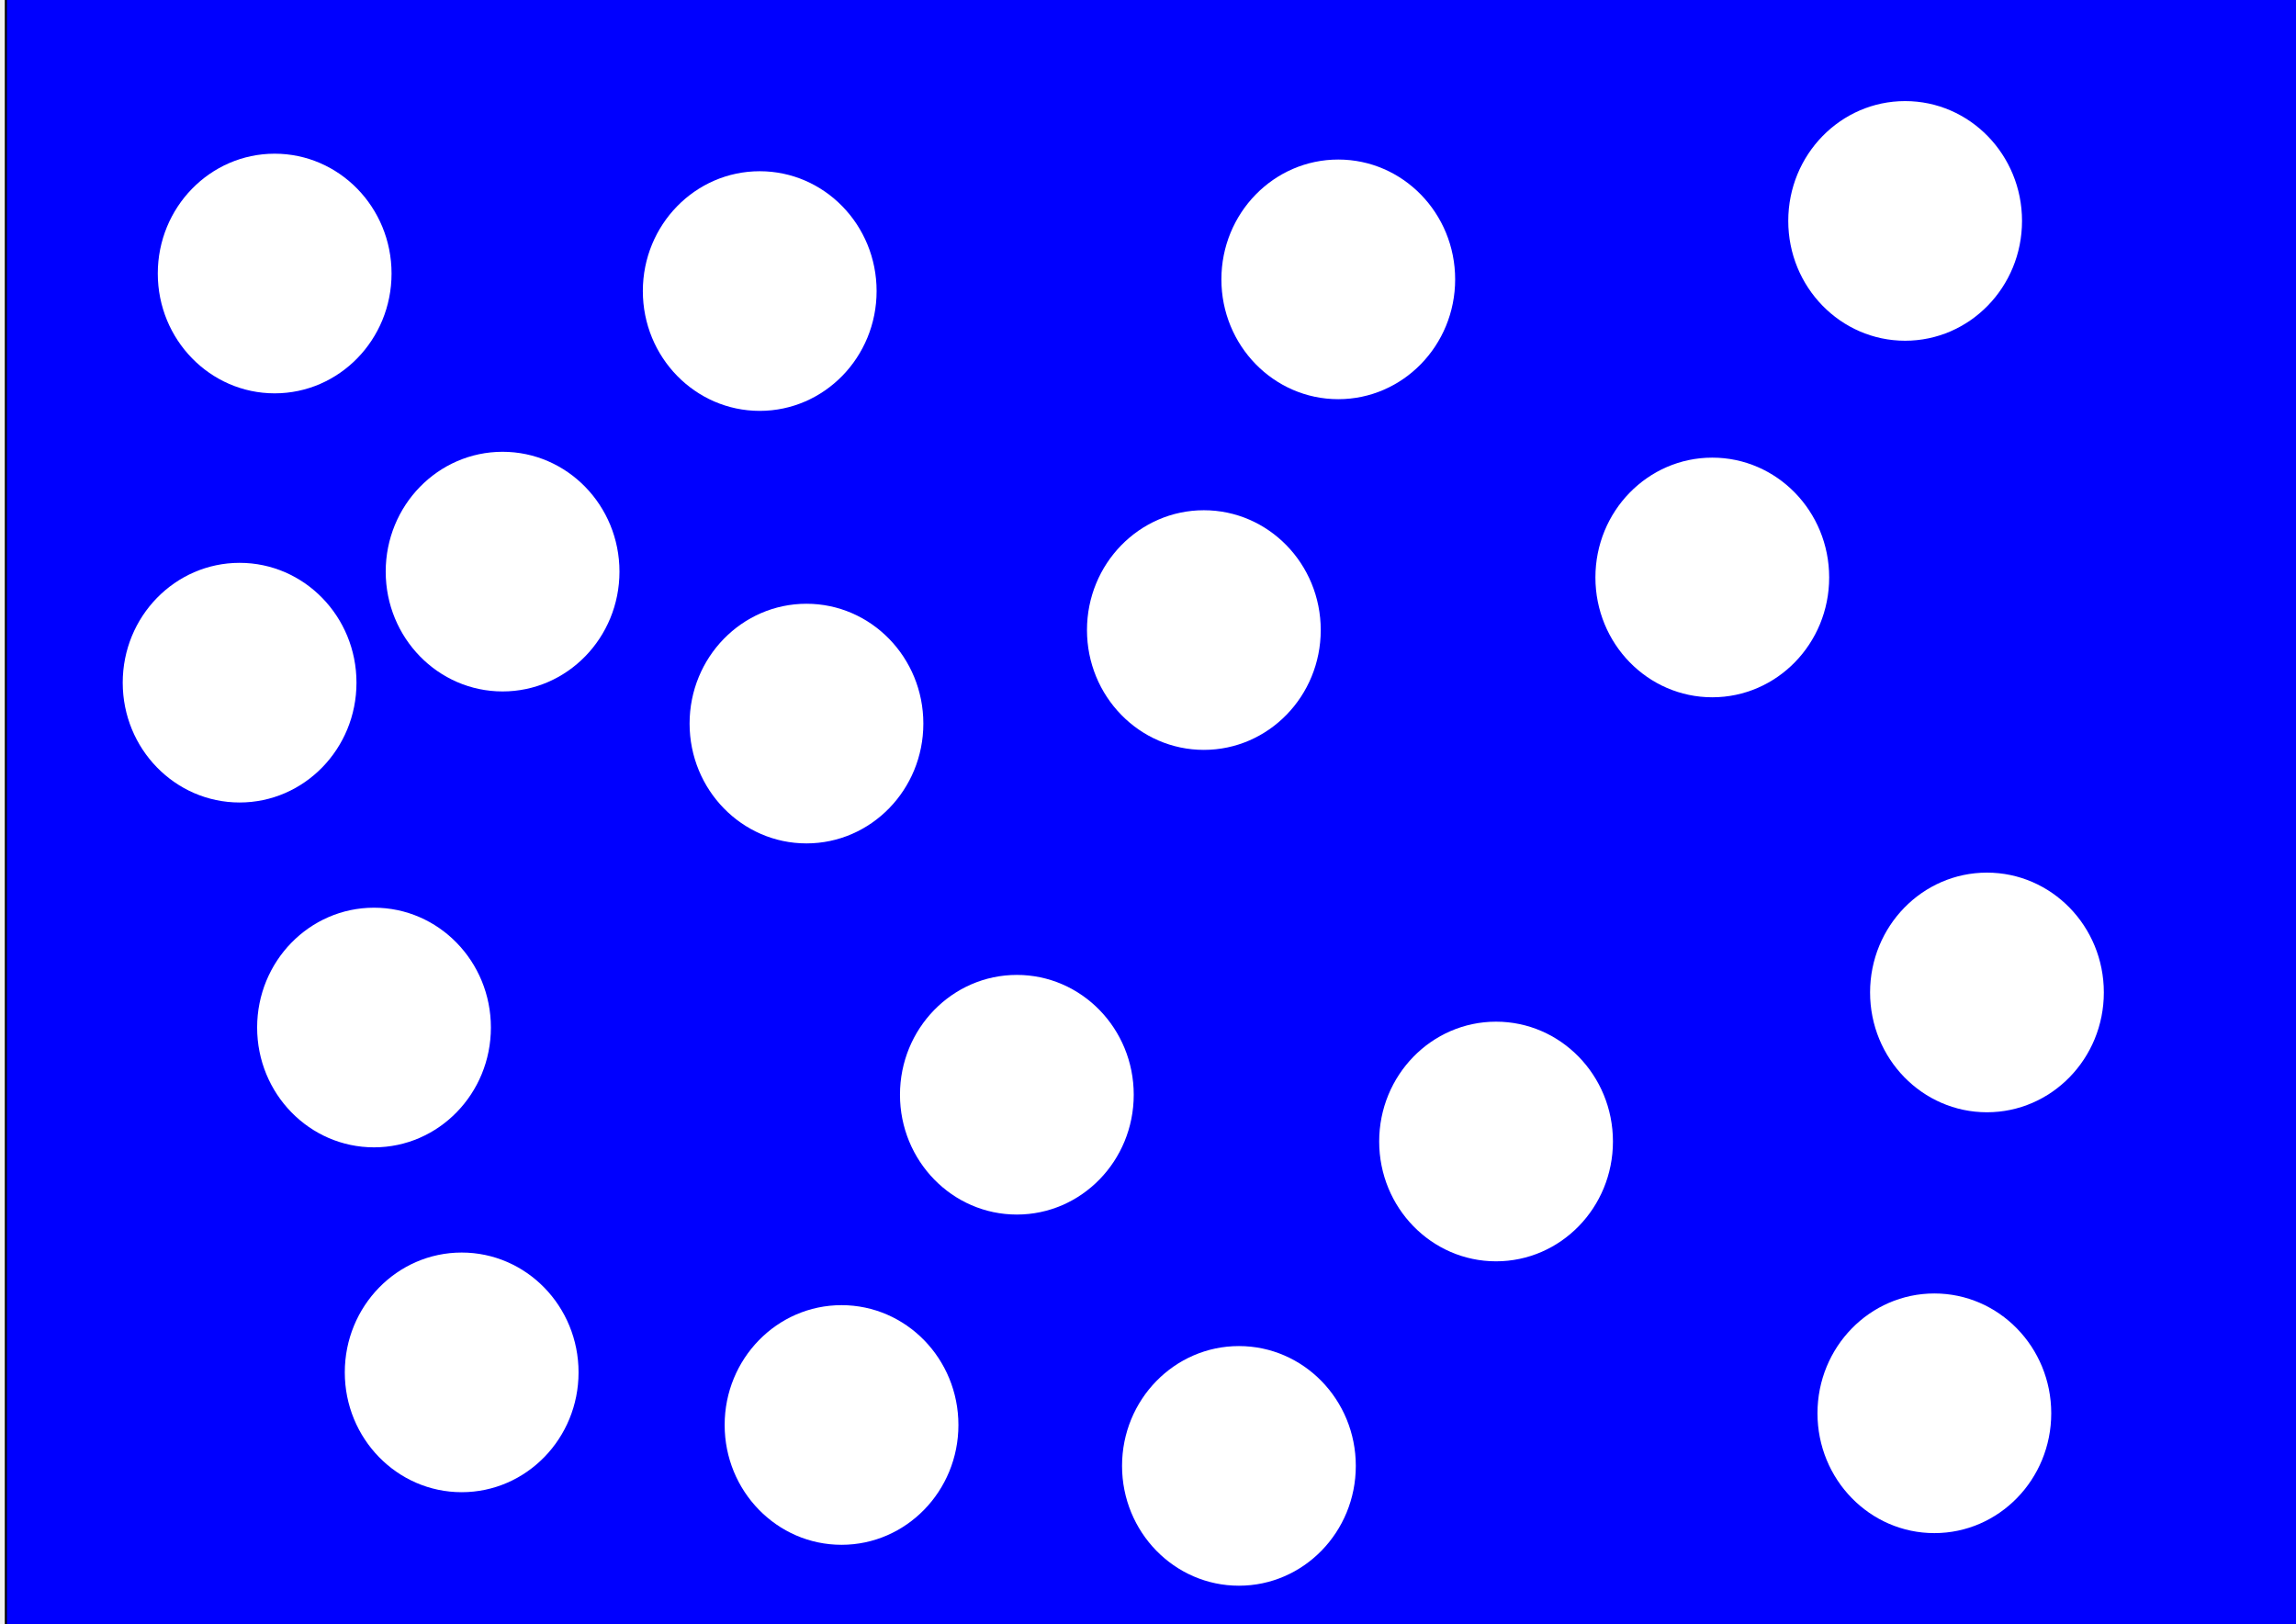
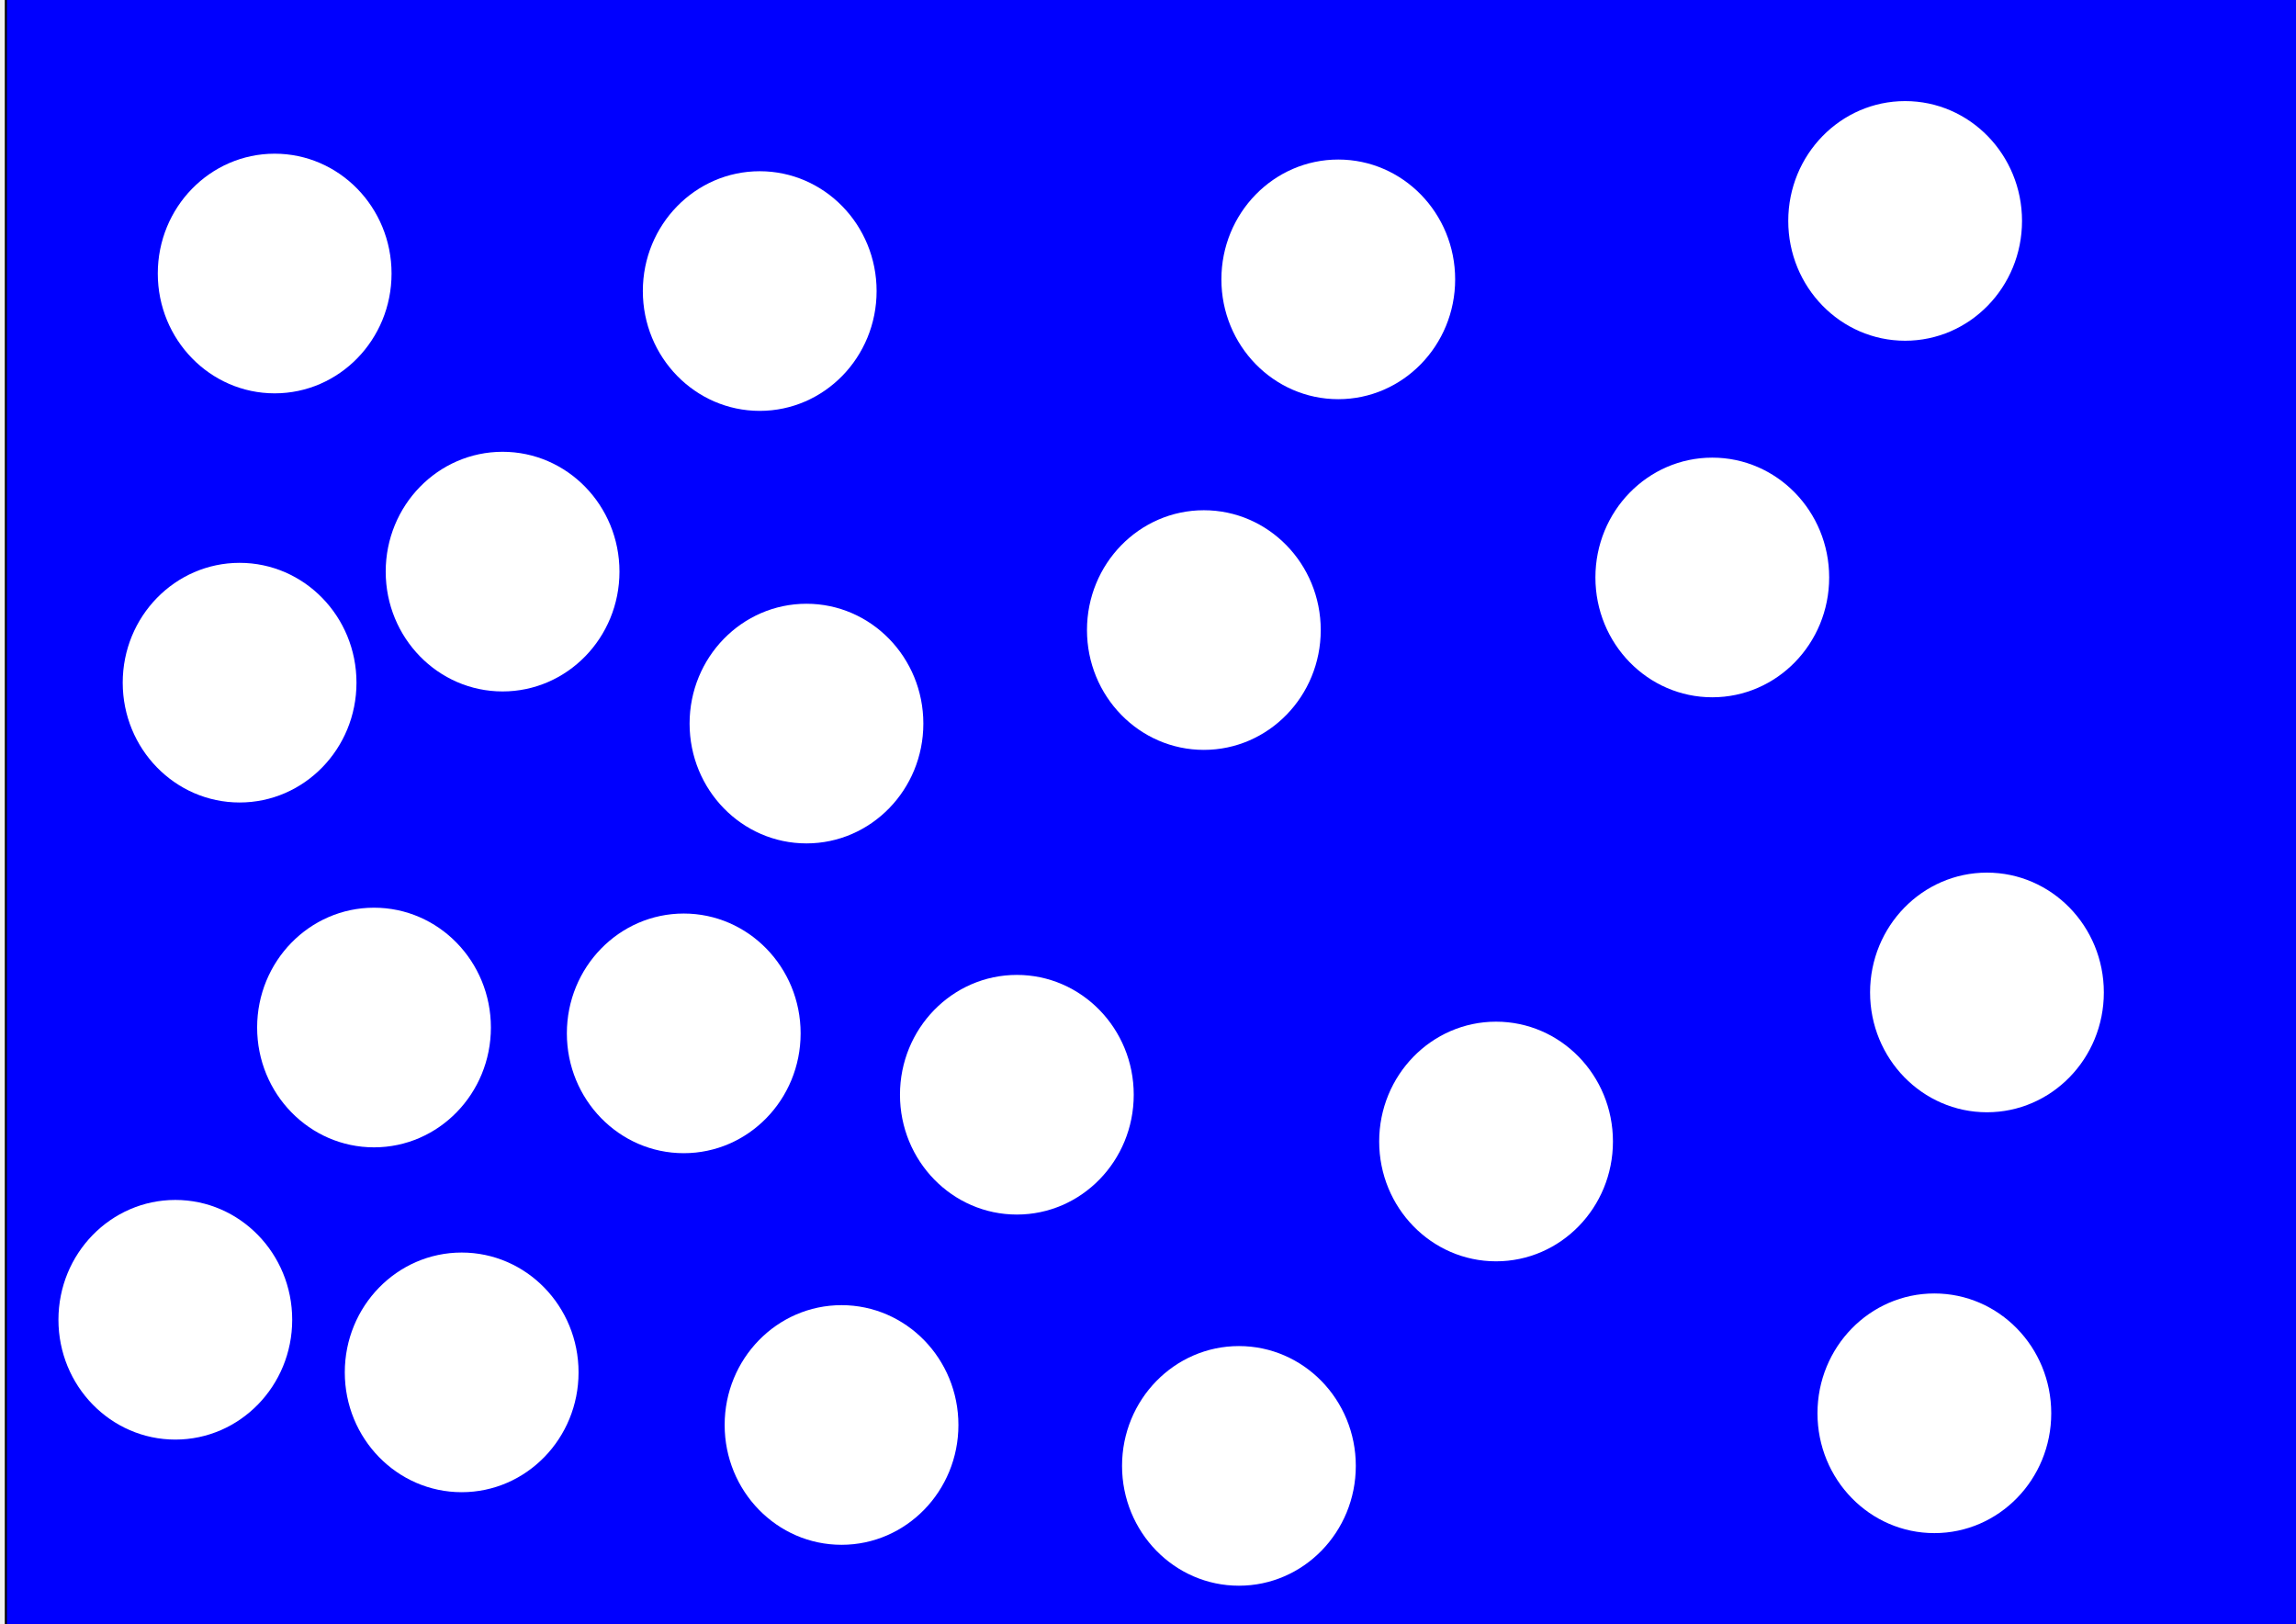
<svg xmlns="http://www.w3.org/2000/svg" width="297mm" height="210mm" viewBox="0 0 297 210" id="svg2" version="1.1">
  <defs id="defs4" />
  <g id="layer1" transform="translate(0,-87)">
    <rect style="fill:#0000ff;fill-rule:evenodd;stroke:#000000;stroke-width:0.265px;stroke-linecap:butt;stroke-linejoin:miter;stroke-opacity:1" id="rect3336" width="297.845" height="211.667" x="0.756" y="86.845" />
    <text xml:space="preserve" style="font-style:normal;font-weight:normal;font-size:25.4px;line-height:125%;font-family:sans-serif;letter-spacing:0px;word-spacing:0px;fill:#ffffff;fill-opacity:1;stroke:none;stroke-width:0.265px;stroke-linecap:butt;stroke-linejoin:miter;stroke-opacity:1" x="108.933" y="197.214" id="text3357">
      <tspan id="tspan3359" x="108.933" y="197.214" style="font-size:25.4px;fill:#ffffff;stroke-width:0.265px" />
    </text>
    <ellipse style="fill:#ffffff;stroke-width:0.265" id="path3361" cx="131.536" cy="228.586" rx="15.119" ry="15.497" />
    <ellipse ry="15.497" rx="15.119" cy="234.634" cx="193.524" id="ellipse3363" style="fill:#ffffff;stroke-width:0.265" />
    <ellipse ry="15.497" rx="15.119" cy="160.929" cx="65.012" id="ellipse3363-3" style="fill:#ffffff;stroke-width:0.265" />
    <ellipse ry="15.497" rx="15.119" cy="161.685" cx="221.494" id="ellipse3363-6" style="fill:#ffffff;stroke-width:0.265" />
    <ellipse ry="15.497" rx="15.119" cy="168.488" cx="155.726" id="ellipse3363-0" style="fill:#ffffff;stroke-width:0.265" />
    <ellipse ry="15.497" rx="15.119" cy="215.357" cx="257.024" id="ellipse3363-4" style="fill:#ffffff;stroke-width:0.265" />
    <ellipse ry="15.497" rx="15.119" cy="264.494" cx="59.72" id="ellipse3363-1" style="fill:#ffffff;stroke-width:0.265" />
    <ellipse ry="15.497" rx="15.119" cy="124.643" cx="98.274" id="ellipse3363-1-1" style="fill:#ffffff;stroke-width:0.265" />
    <ellipse ry="15.497" rx="15.119" cy="123.131" cx="173.113" id="ellipse3363-1-4" style="fill:#ffffff;stroke-width:0.265" />
    <ellipse ry="15.497" rx="15.119" cy="269.786" cx="250.22" id="ellipse3363-1-9" style="fill:#ffffff;stroke-width:0.265" />
    <ellipse ry="15.497" rx="15.119" cy="219.893" cx="48.381" id="ellipse3363-1-98" style="fill:#ffffff;stroke-width:0.265" />
    <ellipse ry="15.497" rx="15.119" cy="122.375" cx="35.53" id="ellipse3363-1-3" style="fill:#ffffff;stroke-width:0.265" />
    <ellipse ry="15.497" rx="15.119" cy="115.571" cx="246.44" id="ellipse3363-1-7" style="fill:#ffffff;stroke-width:0.265" />
    <ellipse ry="15.497" rx="15.119" cy="276.589" cx="160.262" id="ellipse3363-1-6" style="fill:#ffffff;stroke-width:0.265" />
    <ellipse ry="15.497" rx="15.119" cy="180.583" cx="104.321" id="ellipse3363-1-99" style="fill:#ffffff;stroke-width:0.265" />
    <ellipse ry="15.497" rx="15.119" cy="271.298" cx="108.857" id="ellipse3363-1-5" style="fill:#ffffff;stroke-width:0.265" />
    <ellipse ry="15.497" rx="15.119" cy="175.292" cx="30.994" id="ellipse3363-1-40" style="fill:#ffffff;stroke-width:0.265" />
+     <ellipse ry="15.497" rx="15.119" cy="220.649" cx="88.446" id="ellipse3363-1-67" style="fill:#ffffff;stroke-width:0.265" />
+     <ellipse ry="15.497" rx="15.119" cy="257.69" cx="22.679" id="ellipse3363-1-11" style="fill:#ffffff;stroke-width:0.265" />
  </g>
</svg>
